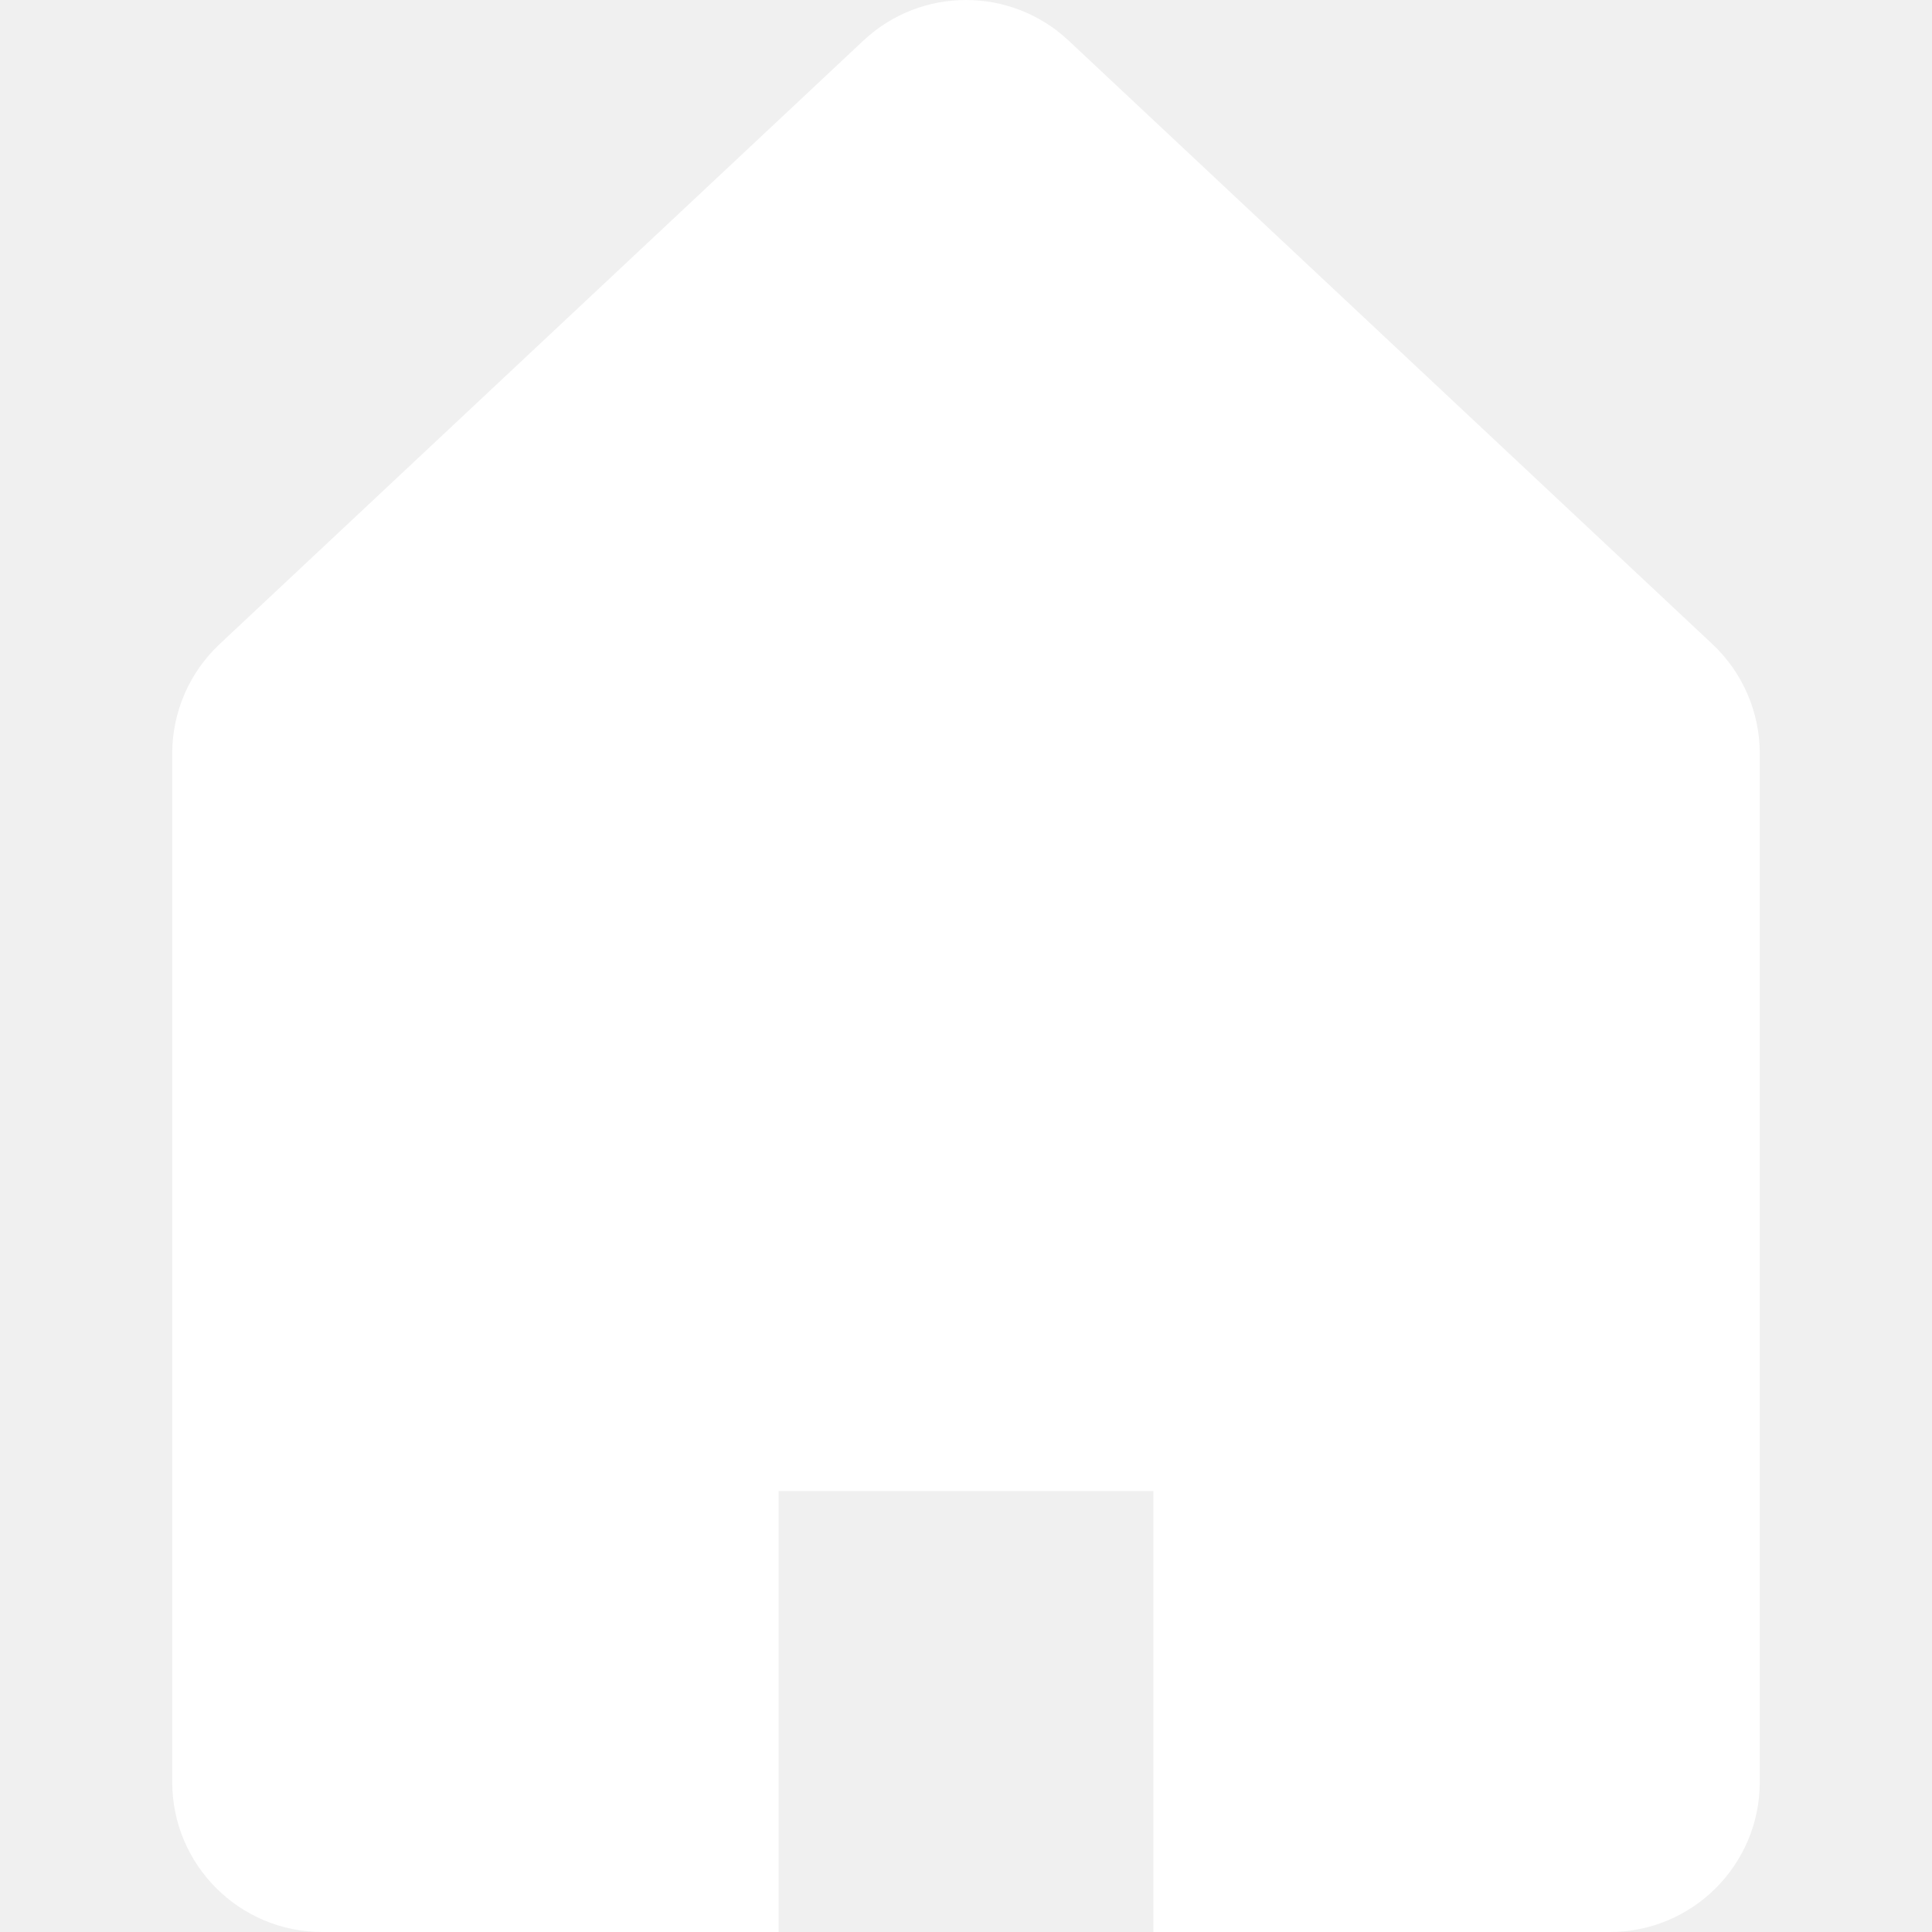
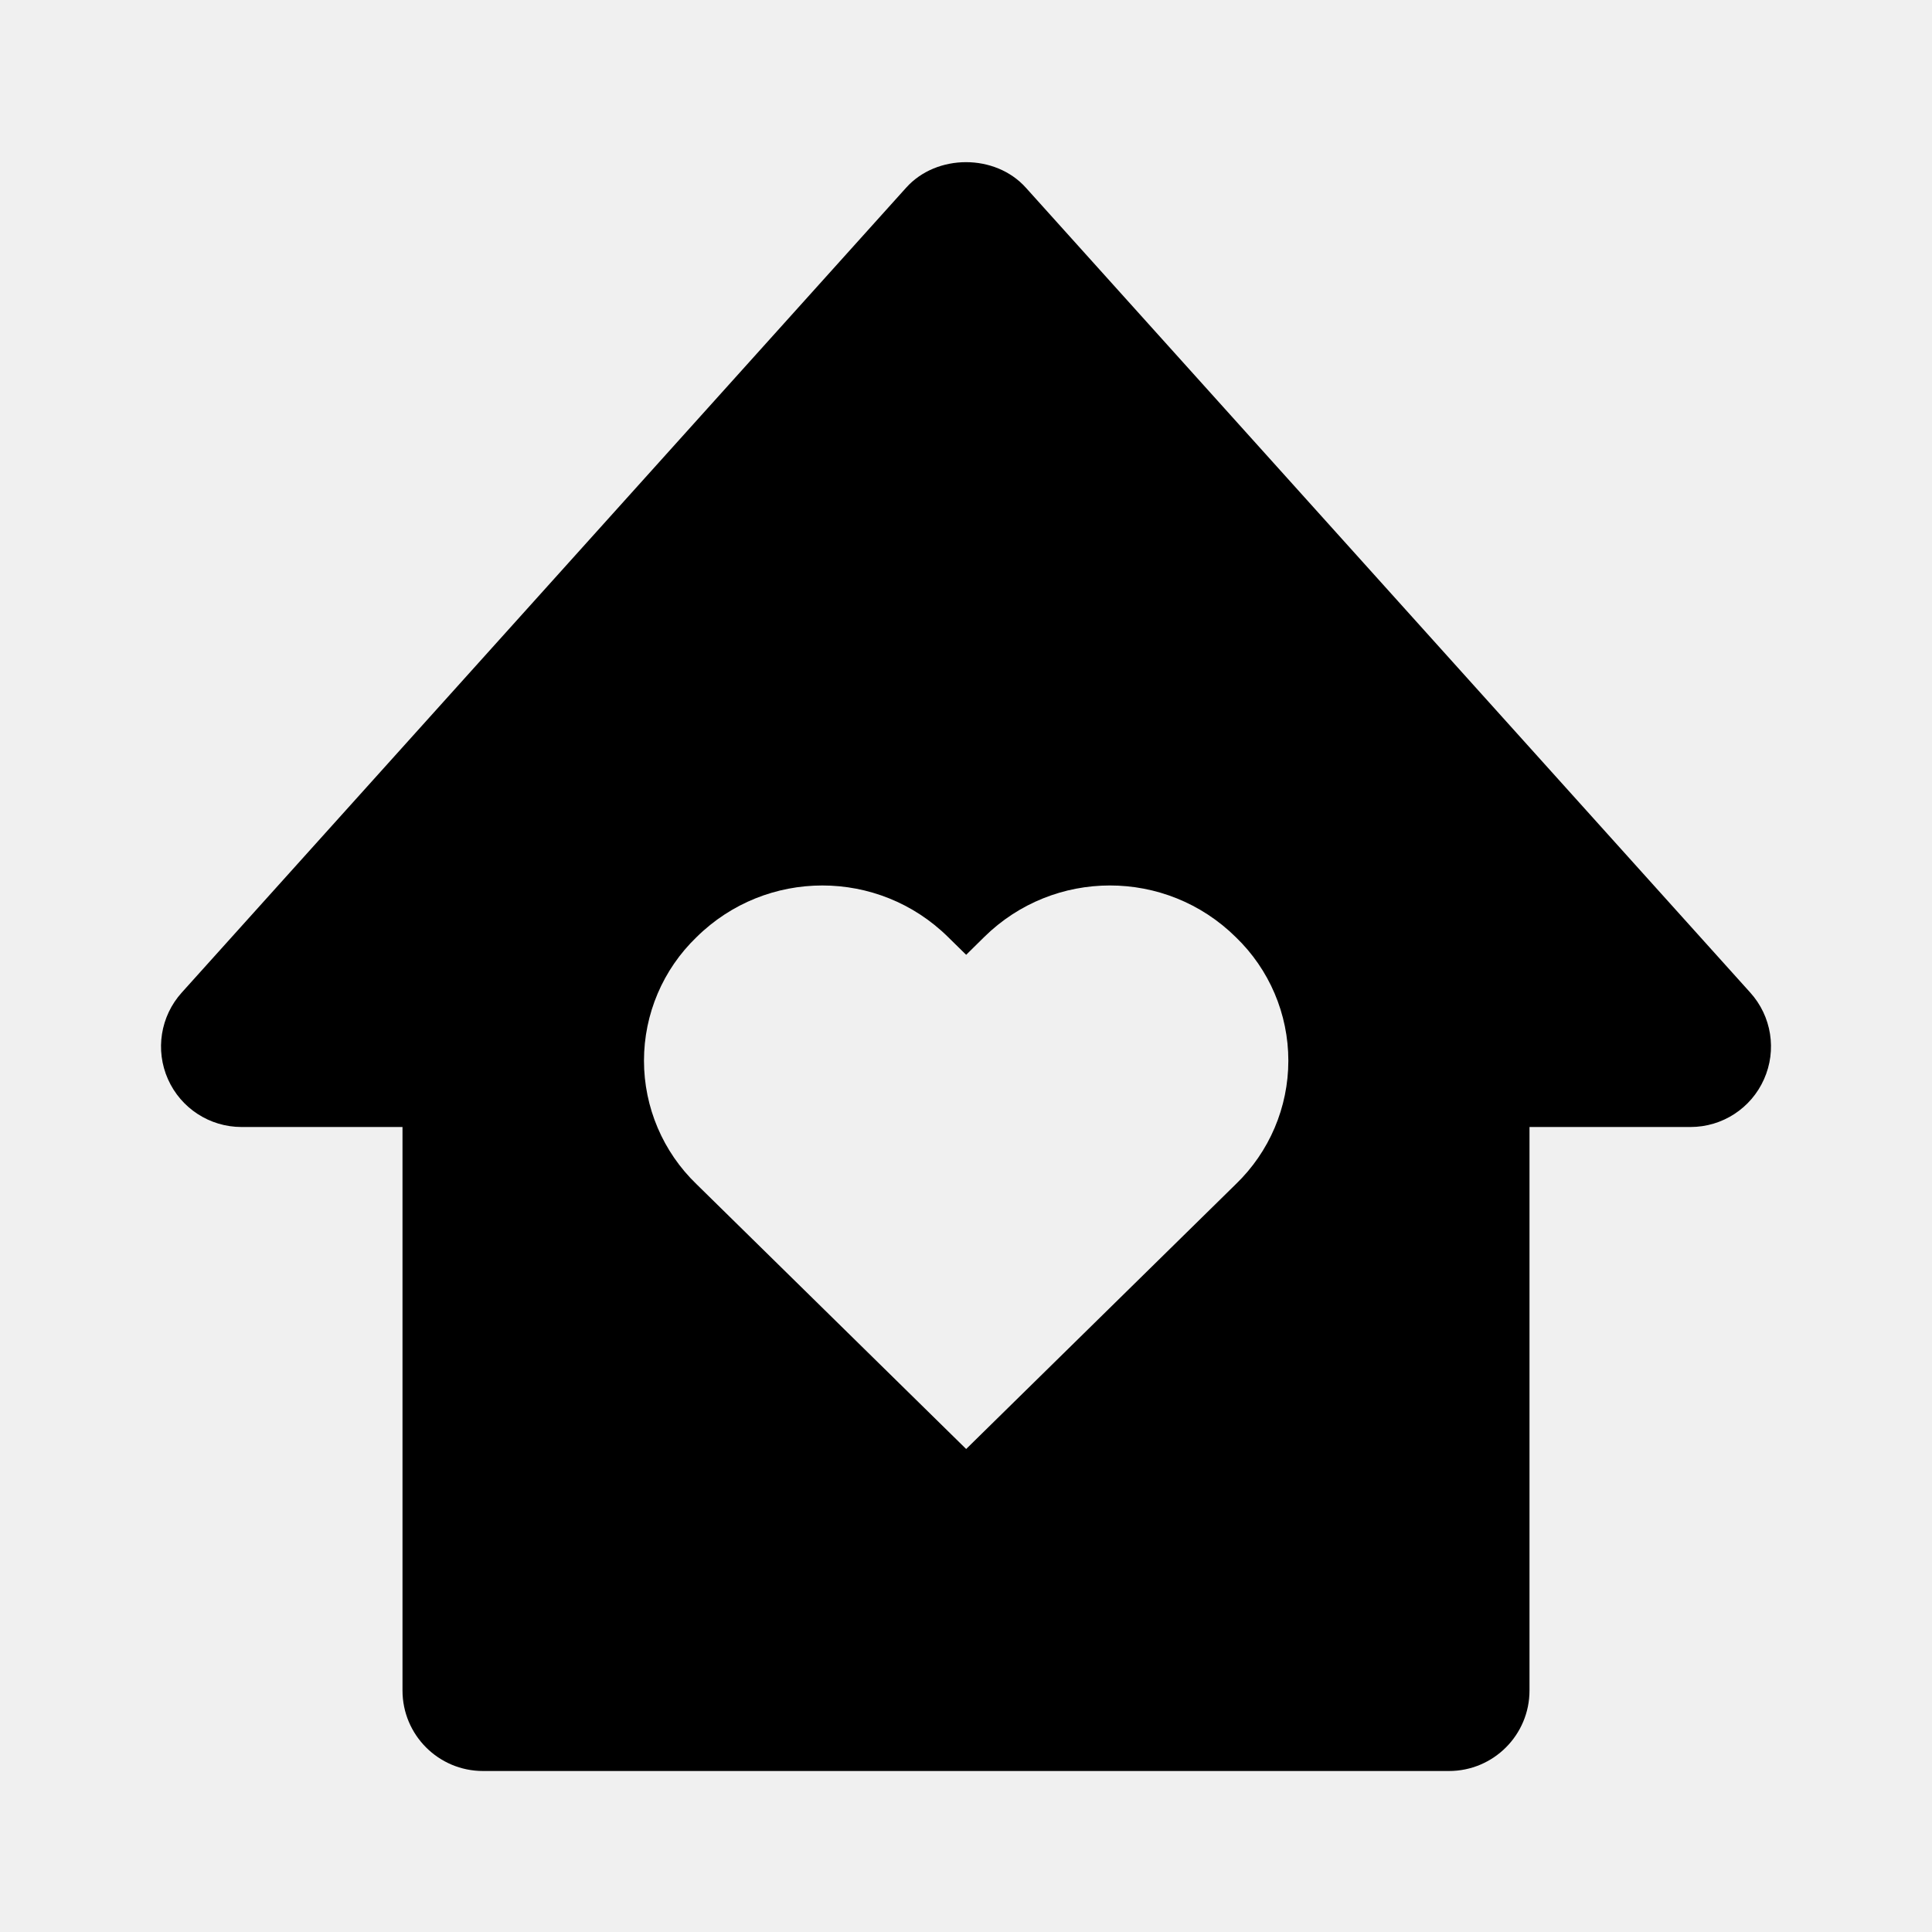
- <svg xmlns="http://www.w3.org/2000/svg" height="200px" width="200px" version="1.1" id="_x32_" viewBox="0 0 512 512" xml:space="preserve" fill="#fff">
-   <g id="SVGRepo_bgCarrier" stroke-width="0" />
-   <g id="SVGRepo_tracerCarrier" stroke-linecap="round" stroke-linejoin="round" />
-   <g id="SVGRepo_iconCarrier">
-     <style type="text/css"> .st0{fill:#fff;} </style>
-     <g>
-       <path class="st0" d="M453.794,170.688L283.185,10.753c-15.287-14.337-39.083-14.337-54.37,0L58.206,170.688 c-8.012,7.515-12.565,18.01-12.565,29V472.25c0,21.954,17.803,39.75,39.75,39.75h120.947V395.145h99.324V512h120.946 c21.947,0,39.751-17.796,39.751-39.75V199.688C466.359,188.698,461.805,178.203,453.794,170.688z" />
-     </g>
-   </g>
+ <svg xmlns="http://www.w3.org/2000/svg" width="24" height="24" viewBox="0 0 24 24">
+   <path d="M3 14h2v7a1 1 0 0 0 1 1h12a1 1 0 0 0 1-1v-7h2a.998.998 0 0 0 .913-.593.998.998 0 0 0-.17-1.076l-9-10c-.379-.422-1.107-.422-1.486 0l-9 10A1 1 0 0 0 3 14zm5.653-2.359a2.224 2.224 0 0 1 3.125 0l.224.22.223-.22a2.225 2.225 0 0 1 3.126 0 2.13 2.13 0 0 1 0 3.07L12.002 18l-3.349-3.289a2.13 2.13 0 0 1 0-3.07z" />
</svg>
